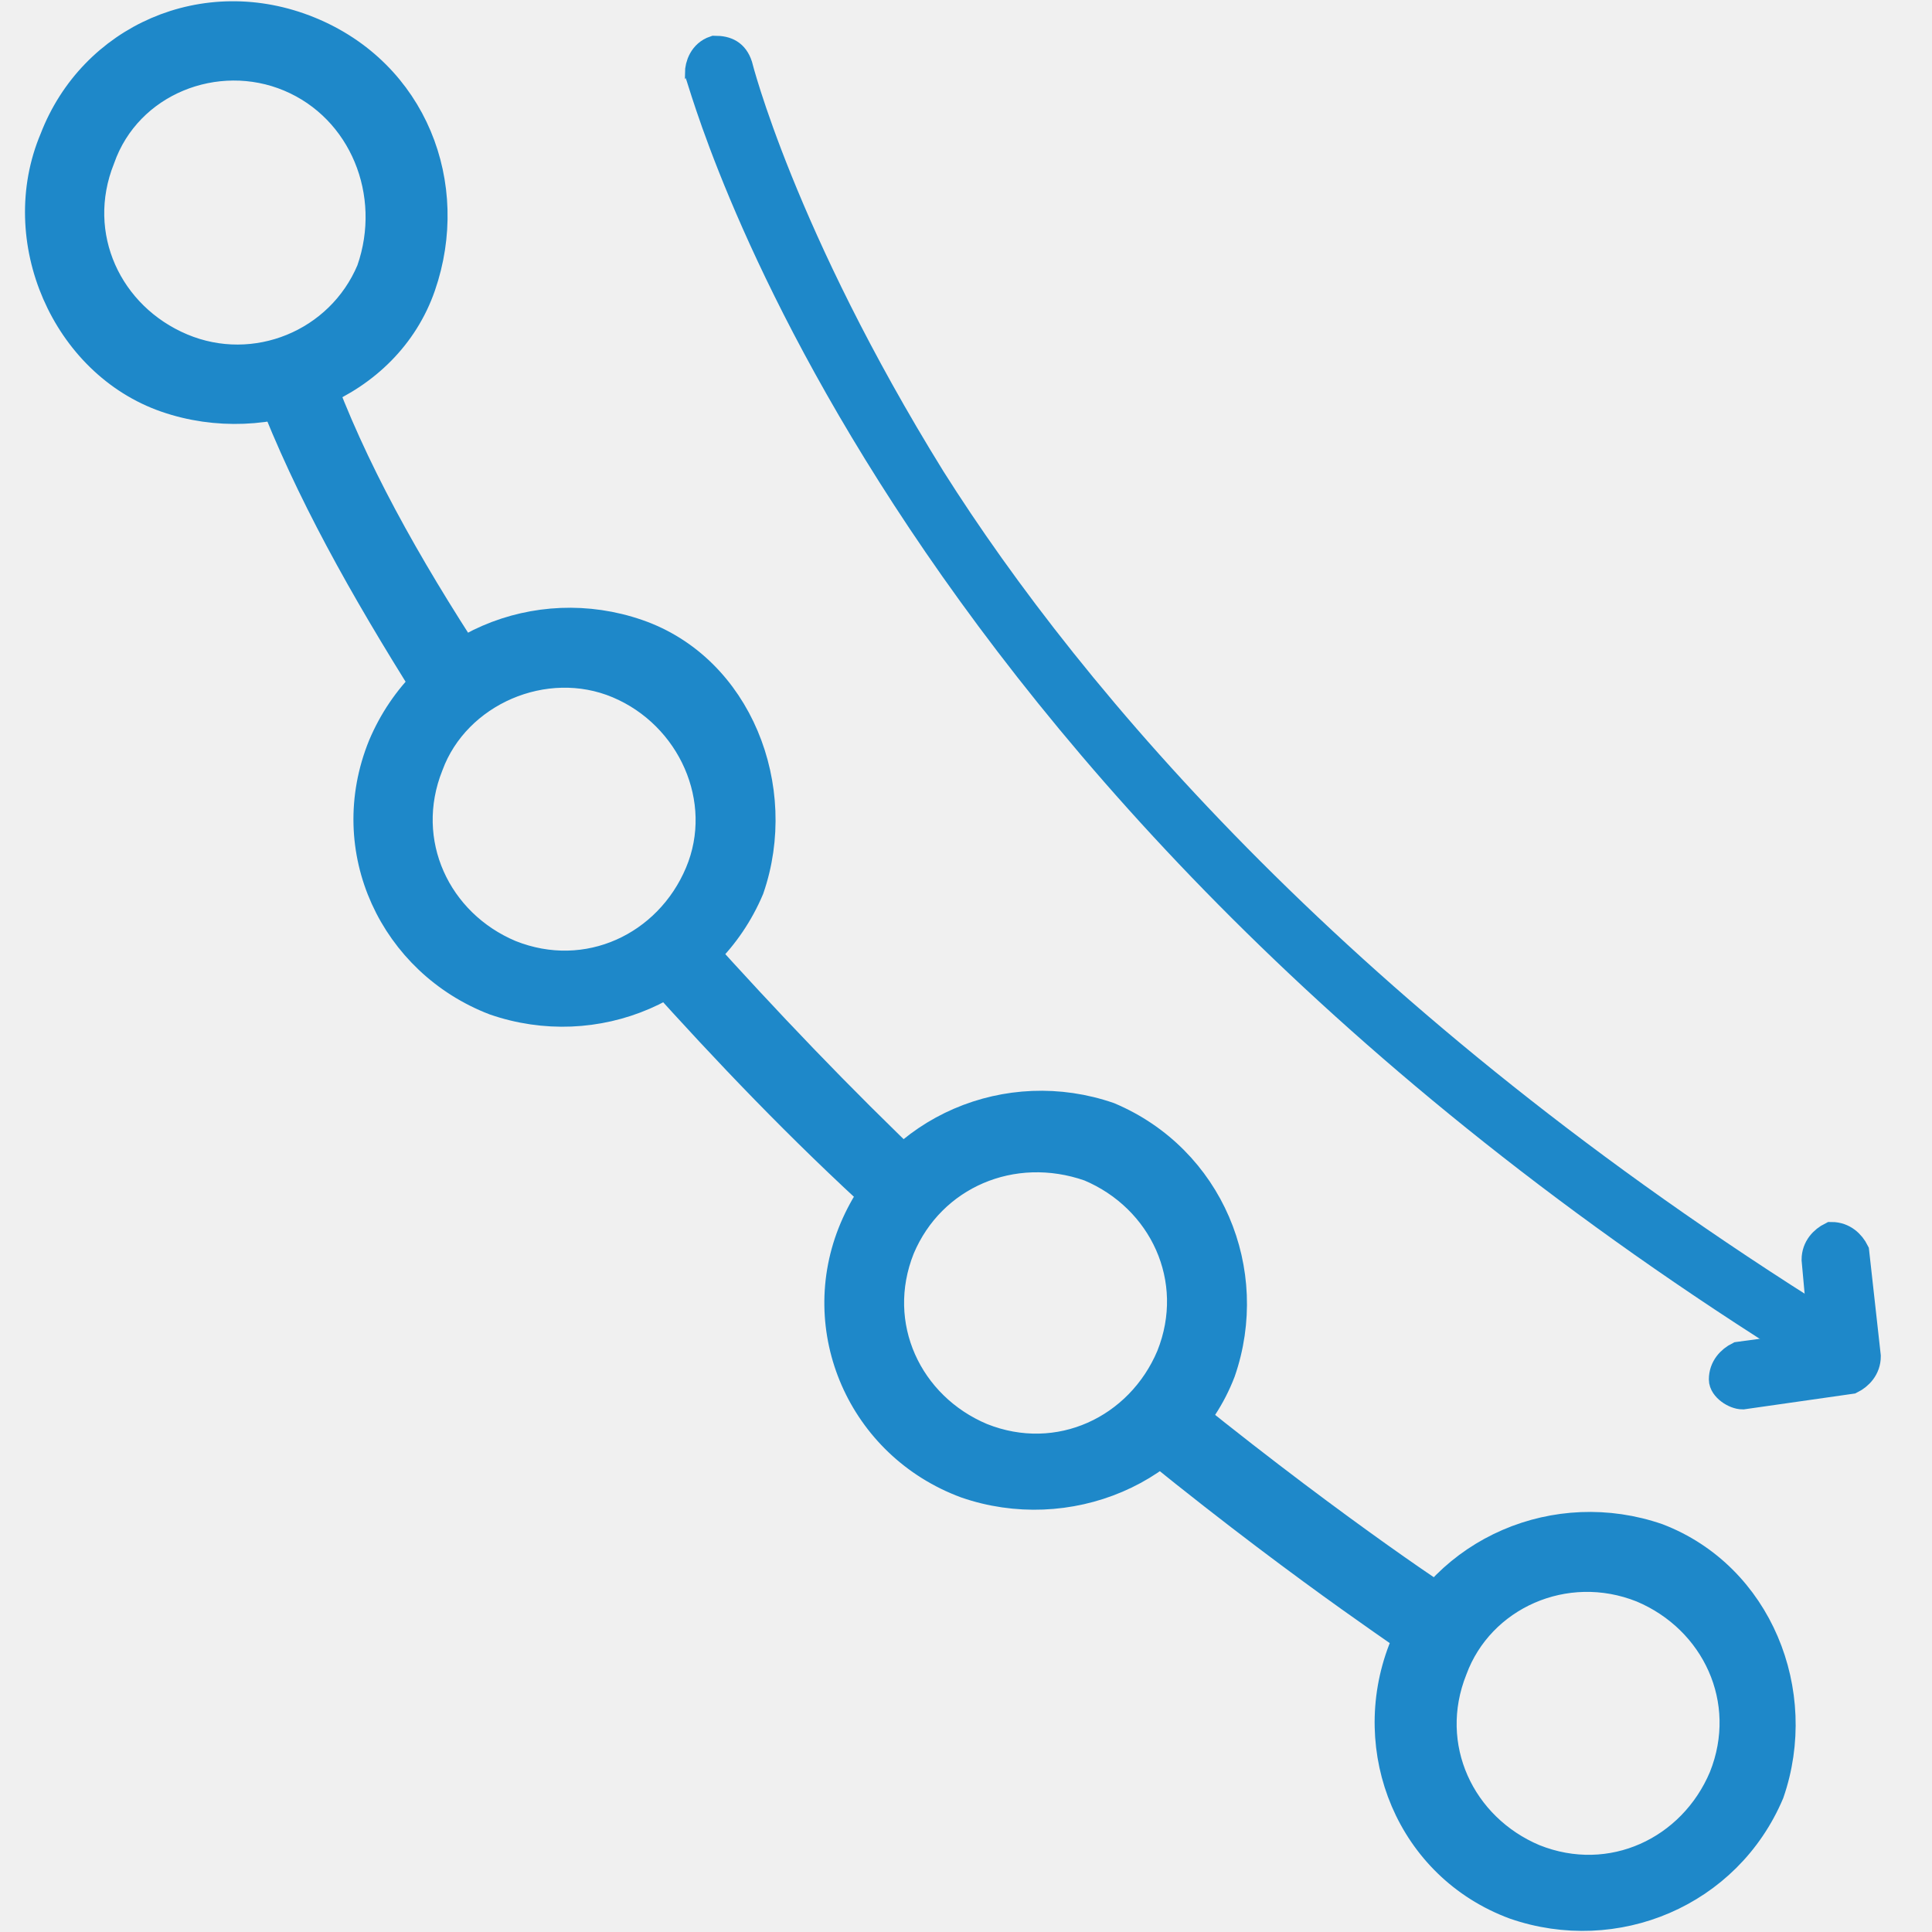
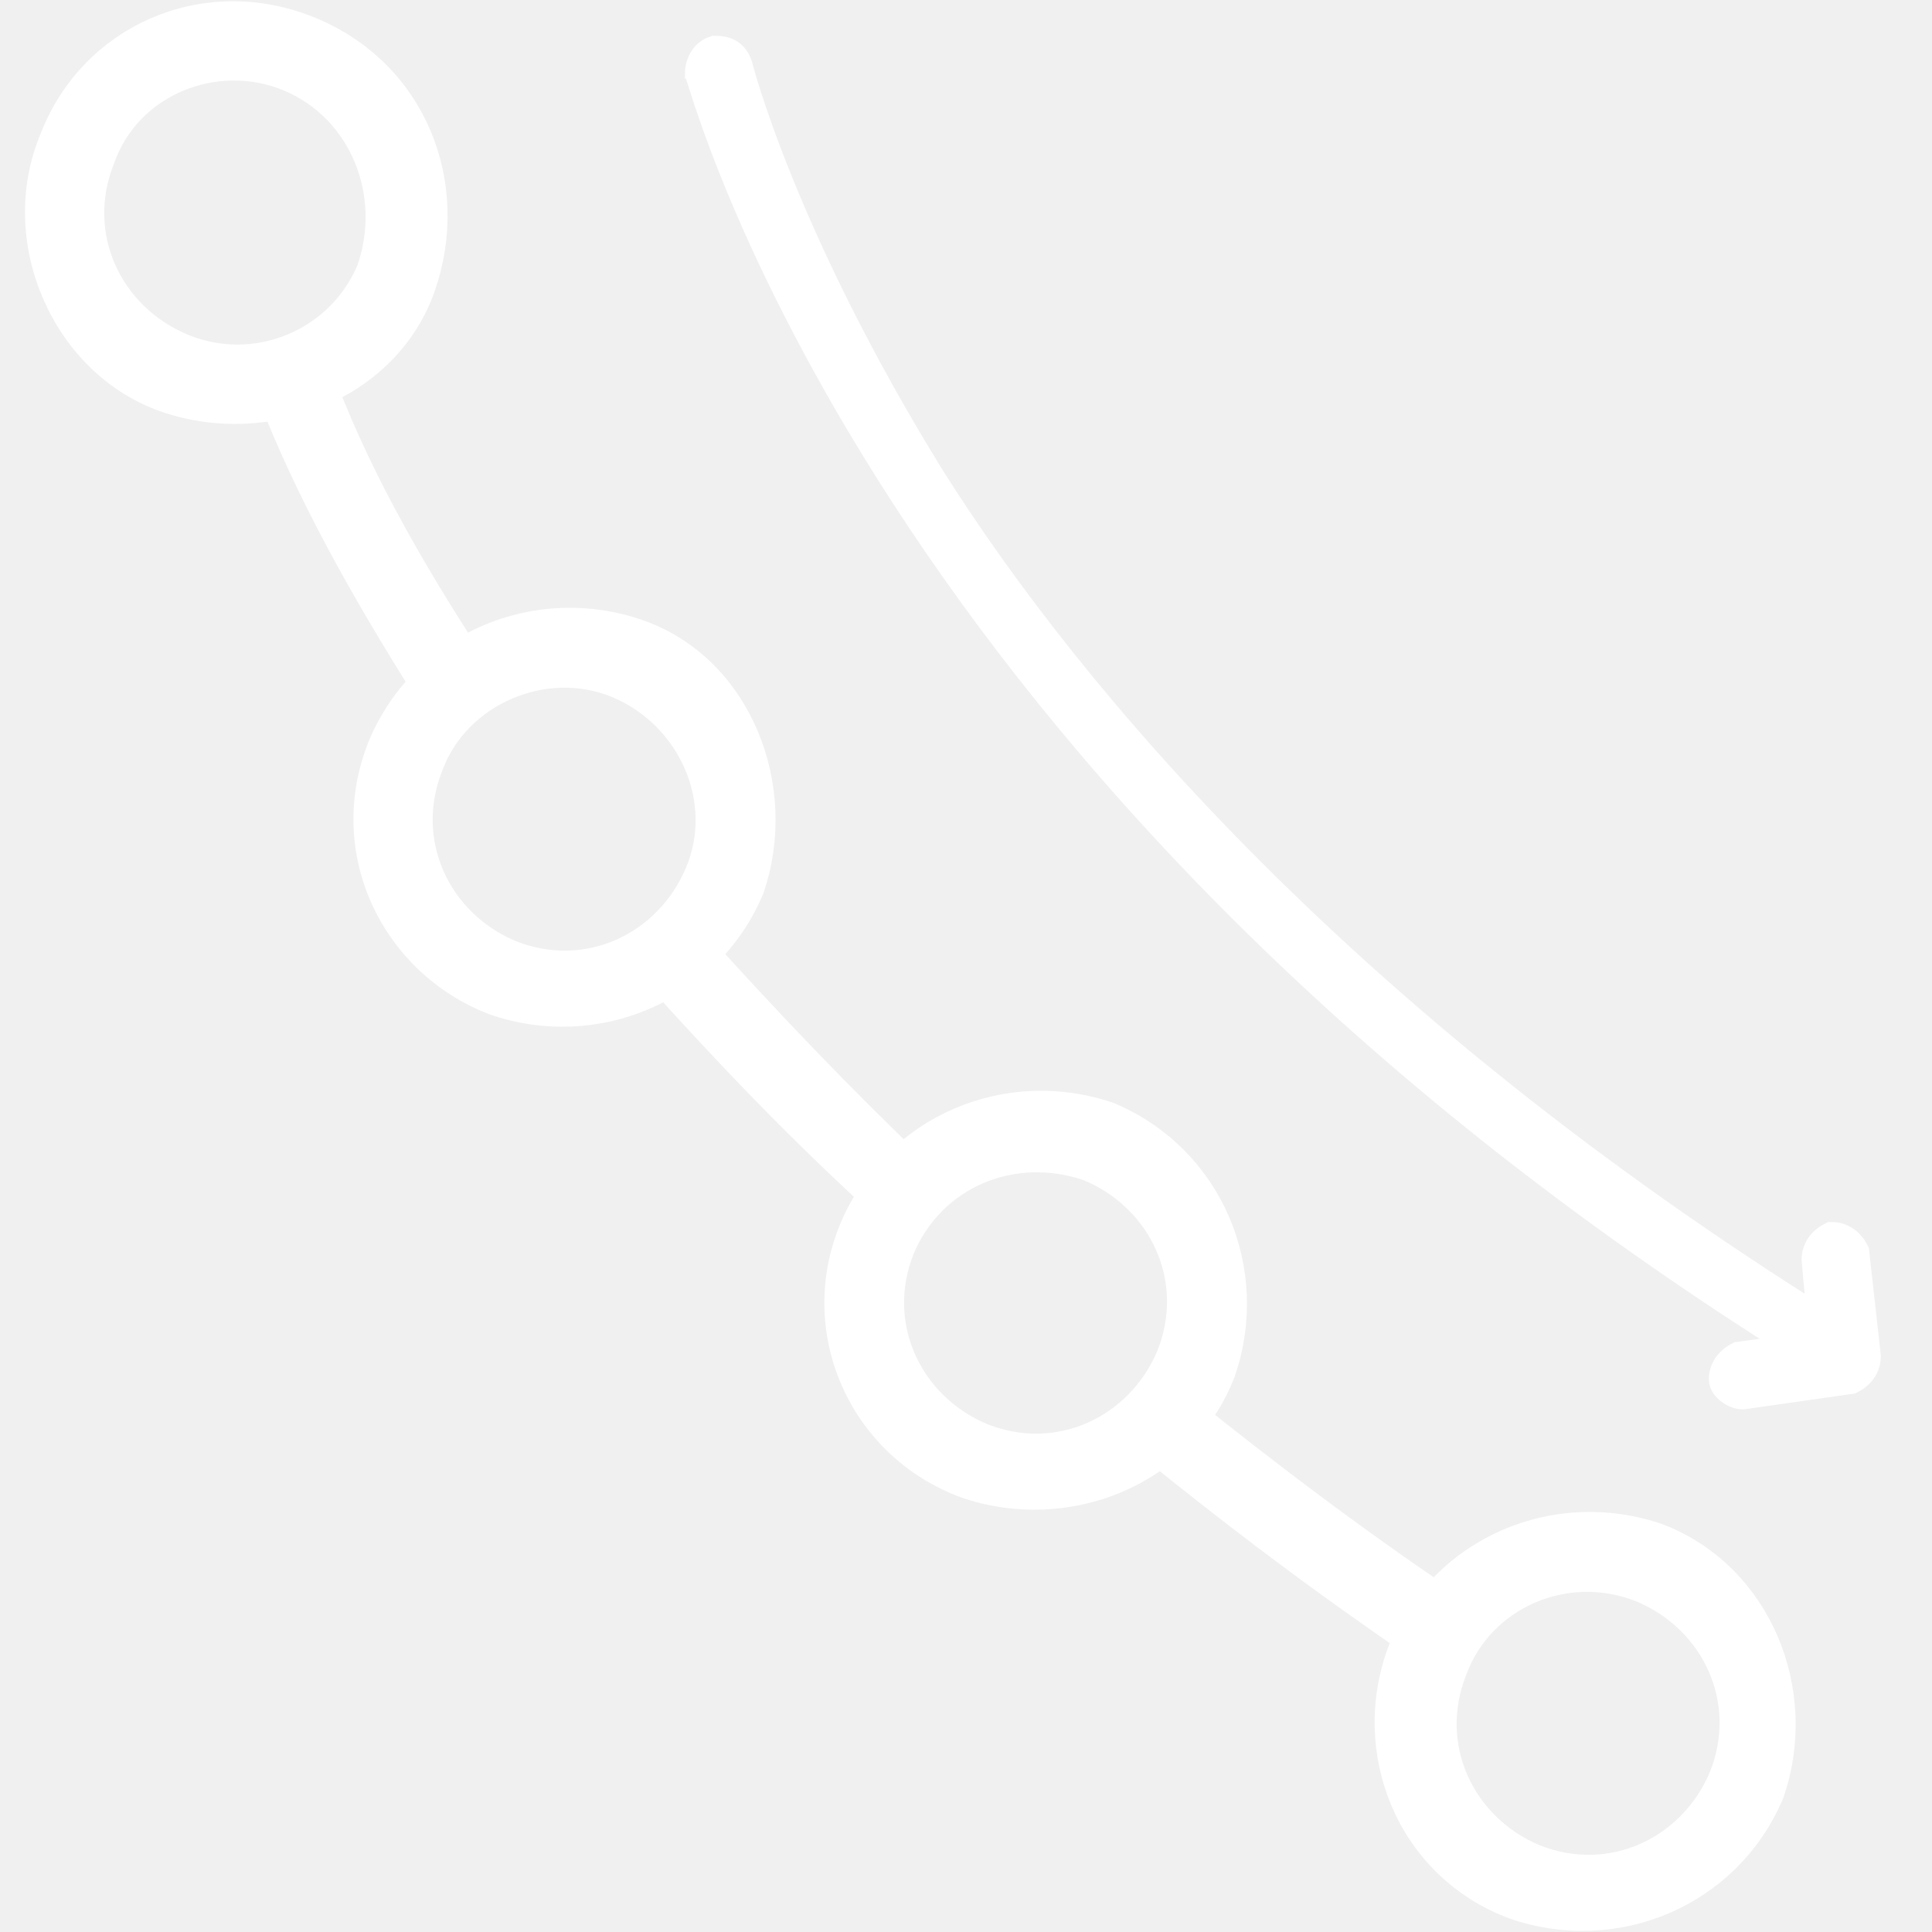
<svg xmlns="http://www.w3.org/2000/svg" version="1.1" id="Calque_1" x="0px" y="0px" viewBox="0 0 50 50" style="enable-background:new 0 0 50 50;" xml:space="preserve">
  <style type="text/css">
- 	.st0{fill:#1E88C9;stroke:#1E88C9;stroke-width:0.75;stroke-miterlimit:10;}
- 	.st1{fill:#1E88C9;stroke:#1E88C9;stroke-width:0.75;stroke-linecap:round;stroke-linejoin:round;stroke-miterlimit:10;}
+ 	.st0{fill:#fff;stroke:#fff;stroke-width:0.75;stroke-miterlimit:10;}
+ 	.st1{fill:#fff;stroke:#fff;stroke-width:0.75;stroke-linecap:round;stroke-linejoin:round;stroke-miterlimit:10;}
</style>
  <g>
    <g>
      <path class="st0" d="M36.3,42.7c1.1-2.6,4-3.8,6.6-2.9c2.6,1,3.8,4,2.9,6.6c-1.1,2.6-4,3.8-6.6,2.9C36.5,48.3,35.3,45.3,36.3,42.7    z M37.6,43.2c-0.8,2,0.2,4.1,2.1,4.9c2,0.8,4.1-0.2,4.9-2.1c0.8-2-0.2-4.1-2.1-4.9C40.5,40.3,38.3,41.3,37.6,43.2z" />
    </g>
  </g>
  <g>
    <g>
      <path class="st0" d="M1.4,3.6C2.4,1,5.3-0.3,8,0.8s3.8,4,2.9,6.6s-4,3.8-6.6,2.9S0.3,6.2,1.4,3.6z M2.6,4.1    c-0.8,2,0.2,4.1,2.1,4.9S8.8,8.9,9.6,7C10.3,5,9.4,2.8,7.5,2S3.3,2.1,2.6,4.1z" />
    </g>
  </g>
  <g>
    <g>
      <path class="st0" d="M9.9,19.3c1.1-2.6,4-3.8,6.6-2.9s3.8,4,2.9,6.6c-1.1,2.6-4,3.8-6.6,2.9C10.2,24.9,8.8,22,9.9,19.3z     M11.1,19.8c-0.8,2,0.2,4.1,2.1,4.9c2,0.8,4.1-0.2,4.9-2.1s-0.2-4.1-2.1-4.9S11.8,17.9,11.1,19.8z" />
    </g>
  </g>
  <g>
    <g>
      <path class="st0" d="M22.1,31.8c1.1-2.6,4-3.8,6.6-2.9c2.6,1.1,3.8,4,2.9,6.6c-1,2.6-4,3.8-6.6,2.9C22.3,37.4,21,34.4,22.1,31.8z     M23.3,32.3c-0.8,2,0.2,4.1,2.1,4.9c2,0.8,4.1-0.2,4.9-2.1c0.8-2-0.2-4.1-2.1-4.9C26.2,29.5,24.1,30.4,23.3,32.3z" />
    </g>
  </g>
  <g>
    <g>
      <path class="st0" d="M11.4,18.2c0.2,0.1,0.4,0.1,0.6-0.1c0.3-0.2,0.4-0.6,0.2-0.9c-1.7-2.6-3.1-5.1-4-7.6C8.1,9.2,7.7,9.1,7.4,9.2    C7.1,9.4,6.9,9.8,7,10.1c1,2.6,2.4,5.1,4.1,7.8C11.2,18,11.3,18.1,11.4,18.2z" />
    </g>
  </g>
  <g>
    <g>
      <path class="st0" d="M23.1,31.5c0.2,0.1,0.5,0,0.7-0.2c0.2-0.3,0.2-0.7,0-0.9c-2.1-2-4-4-5.8-6c-0.2-0.3-0.7-0.3-0.9-0.1    c-0.3,0.2-0.3,0.6-0.1,0.9c1.8,2,3.7,4,5.9,6C22.9,31.4,23,31.4,23.1,31.5z" />
    </g>
  </g>
  <g>
    <g>
      <path class="st1" d="M37,42.8c0.3,0.1,0.6,0,0.8-0.3c0.2-0.3,0.1-0.7-0.2-0.9c0,0-2.8-1.8-6.9-5.1c-0.3-0.2-0.7-0.2-0.9,0.1    c-0.2,0.3-0.2,0.7,0.1,0.9C34.1,40.9,36.8,42.6,37,42.8C36.9,42.7,37,42.7,37,42.8z" />
    </g>
  </g>
  <g>
    <path class="st0" d="M47.1,35.1c-0.1,0-0.2,0-0.3-0.1C22.7,20,18.2,2,18.1,1.9c0-0.2,0.1-0.5,0.4-0.6c0.3,0,0.5,0.1,0.6,0.4   c0,0,1.1,4.4,5,10.7c3.6,5.7,10.7,14.1,23.2,21.9c0.2,0.1,0.3,0.5,0.2,0.7C47.4,35,47.2,35.1,47.1,35.1z" />
  </g>
  <g>
    <path class="st0" d="M45.1,36.1c-0.2,0-0.5-0.2-0.5-0.4c0-0.3,0.2-0.5,0.4-0.6l2.2-0.3l-0.2-2.2c0-0.3,0.2-0.5,0.4-0.6   c0.3,0,0.5,0.2,0.6,0.4l0.3,2.7c0,0.3-0.2,0.5-0.4,0.6L45.1,36.1L45.1,36.1z" />
  </g>
</svg>
